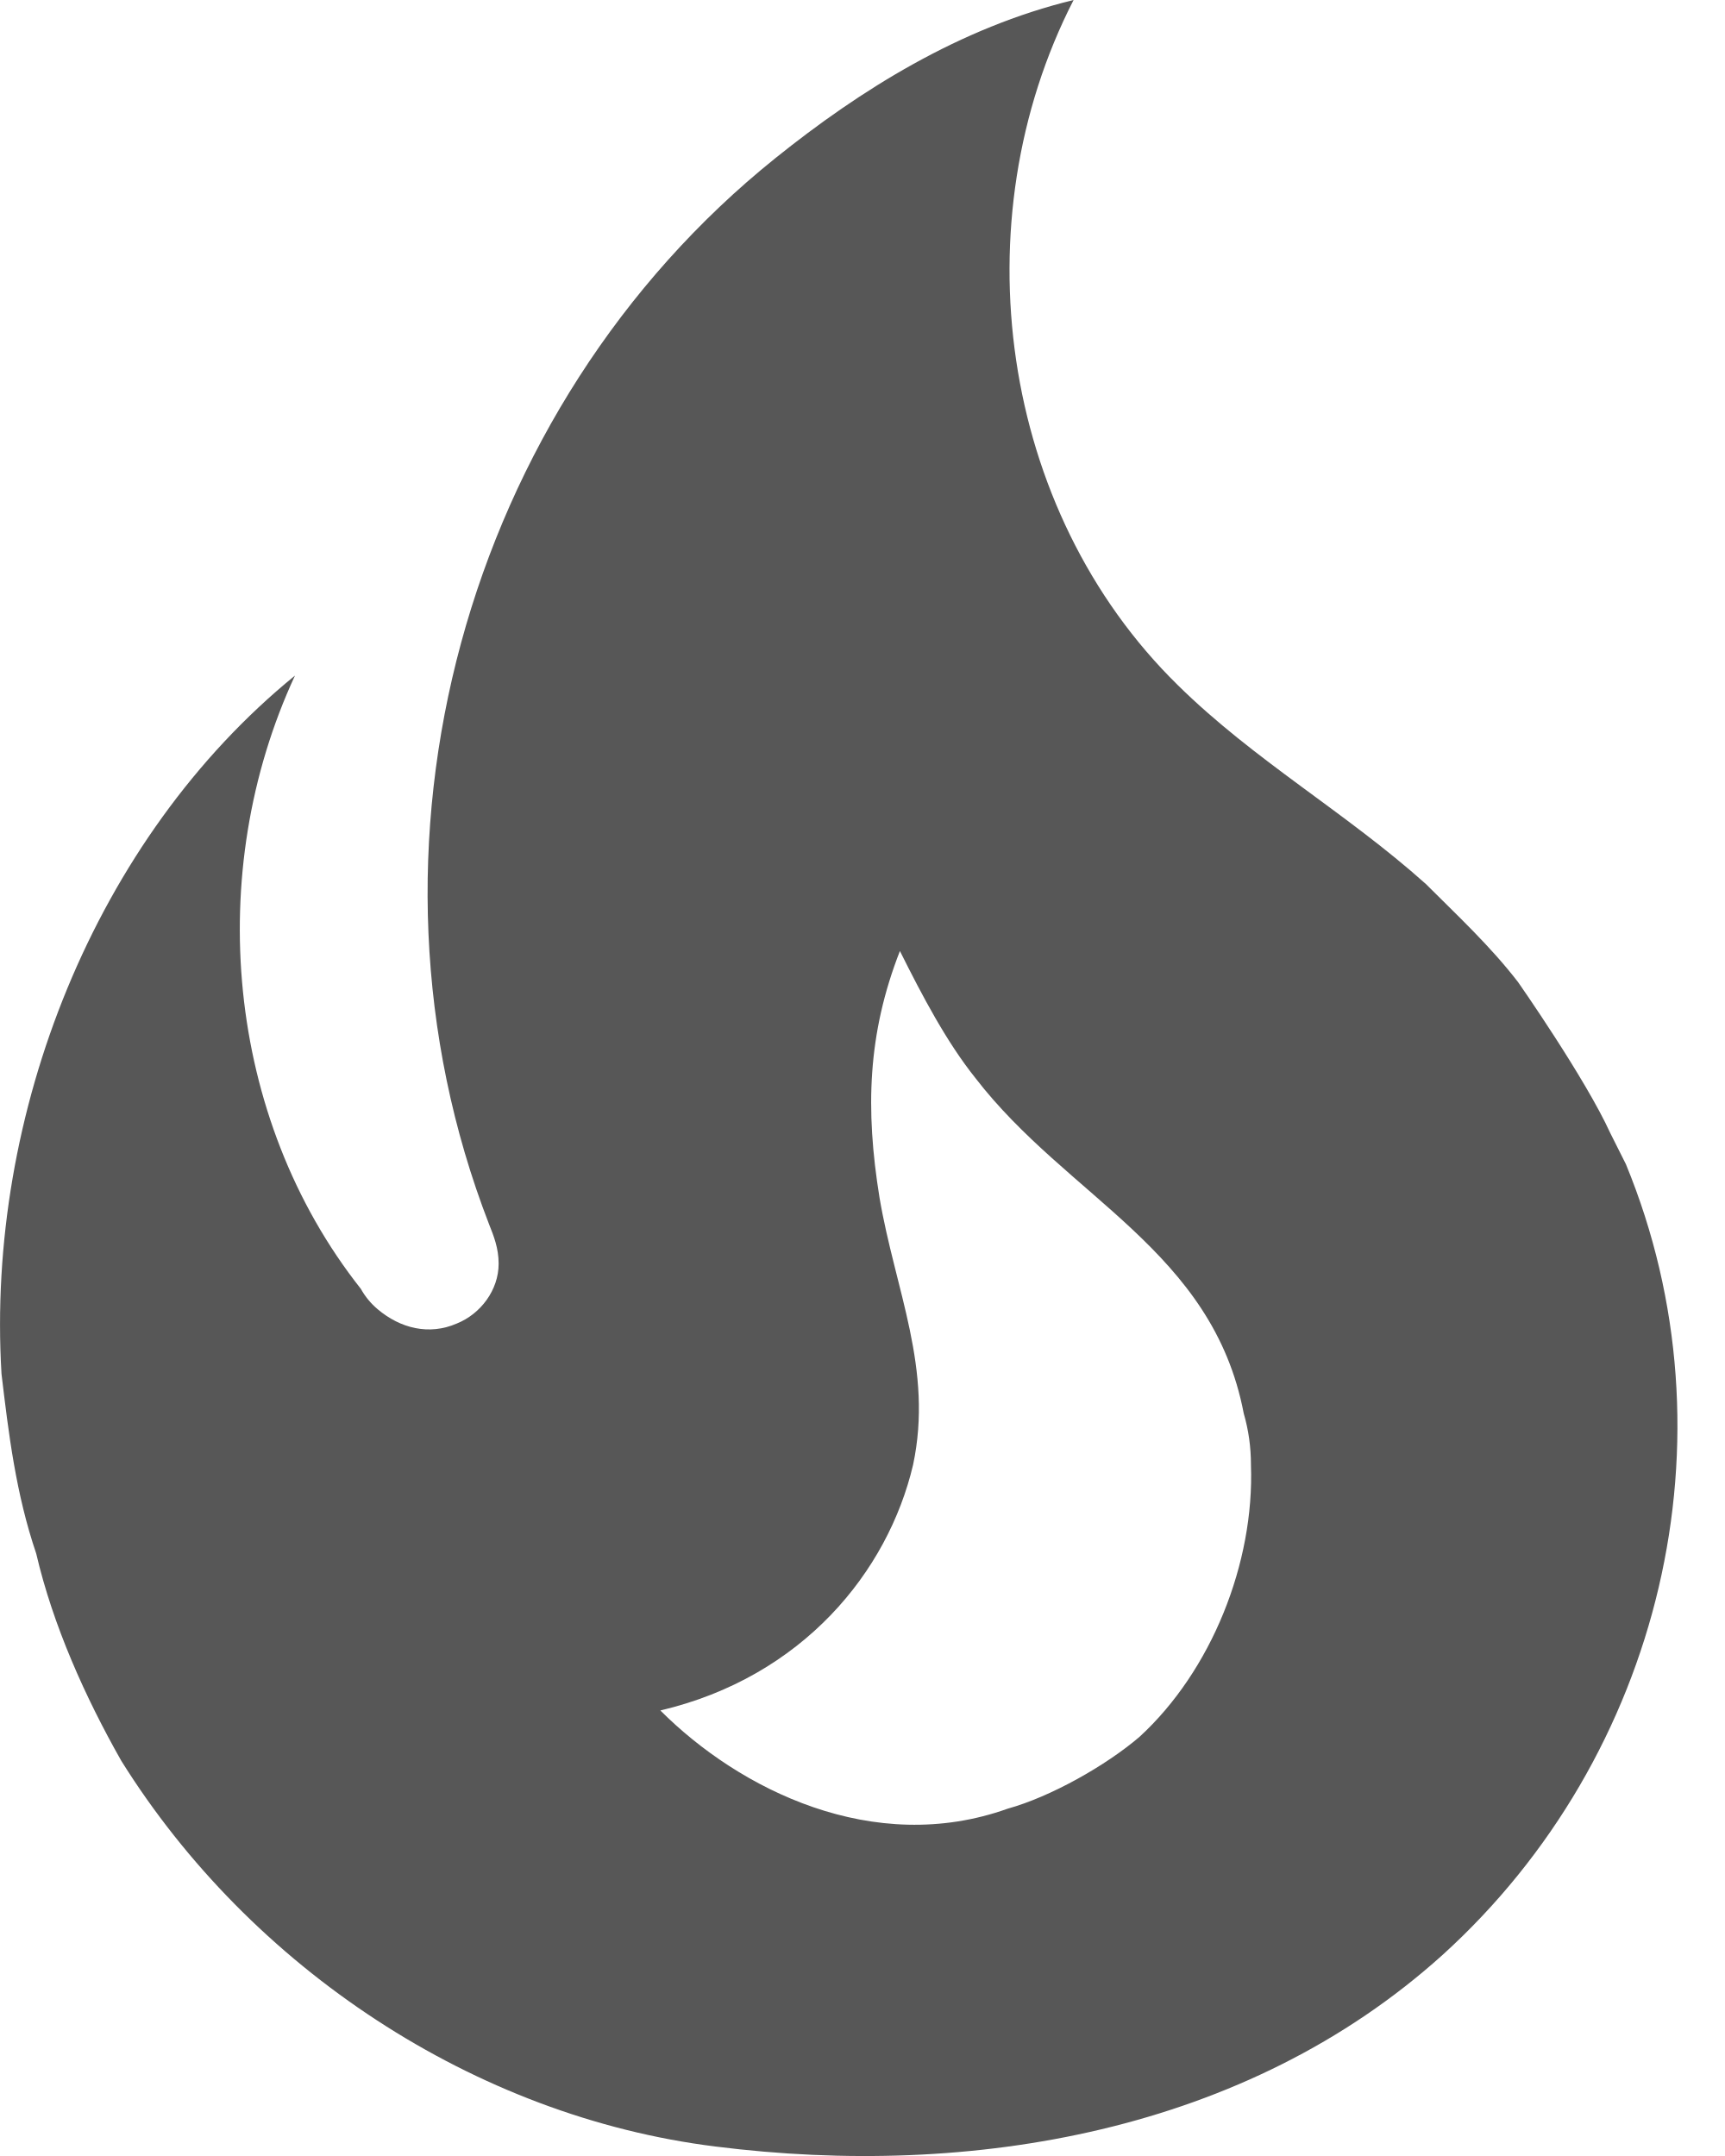
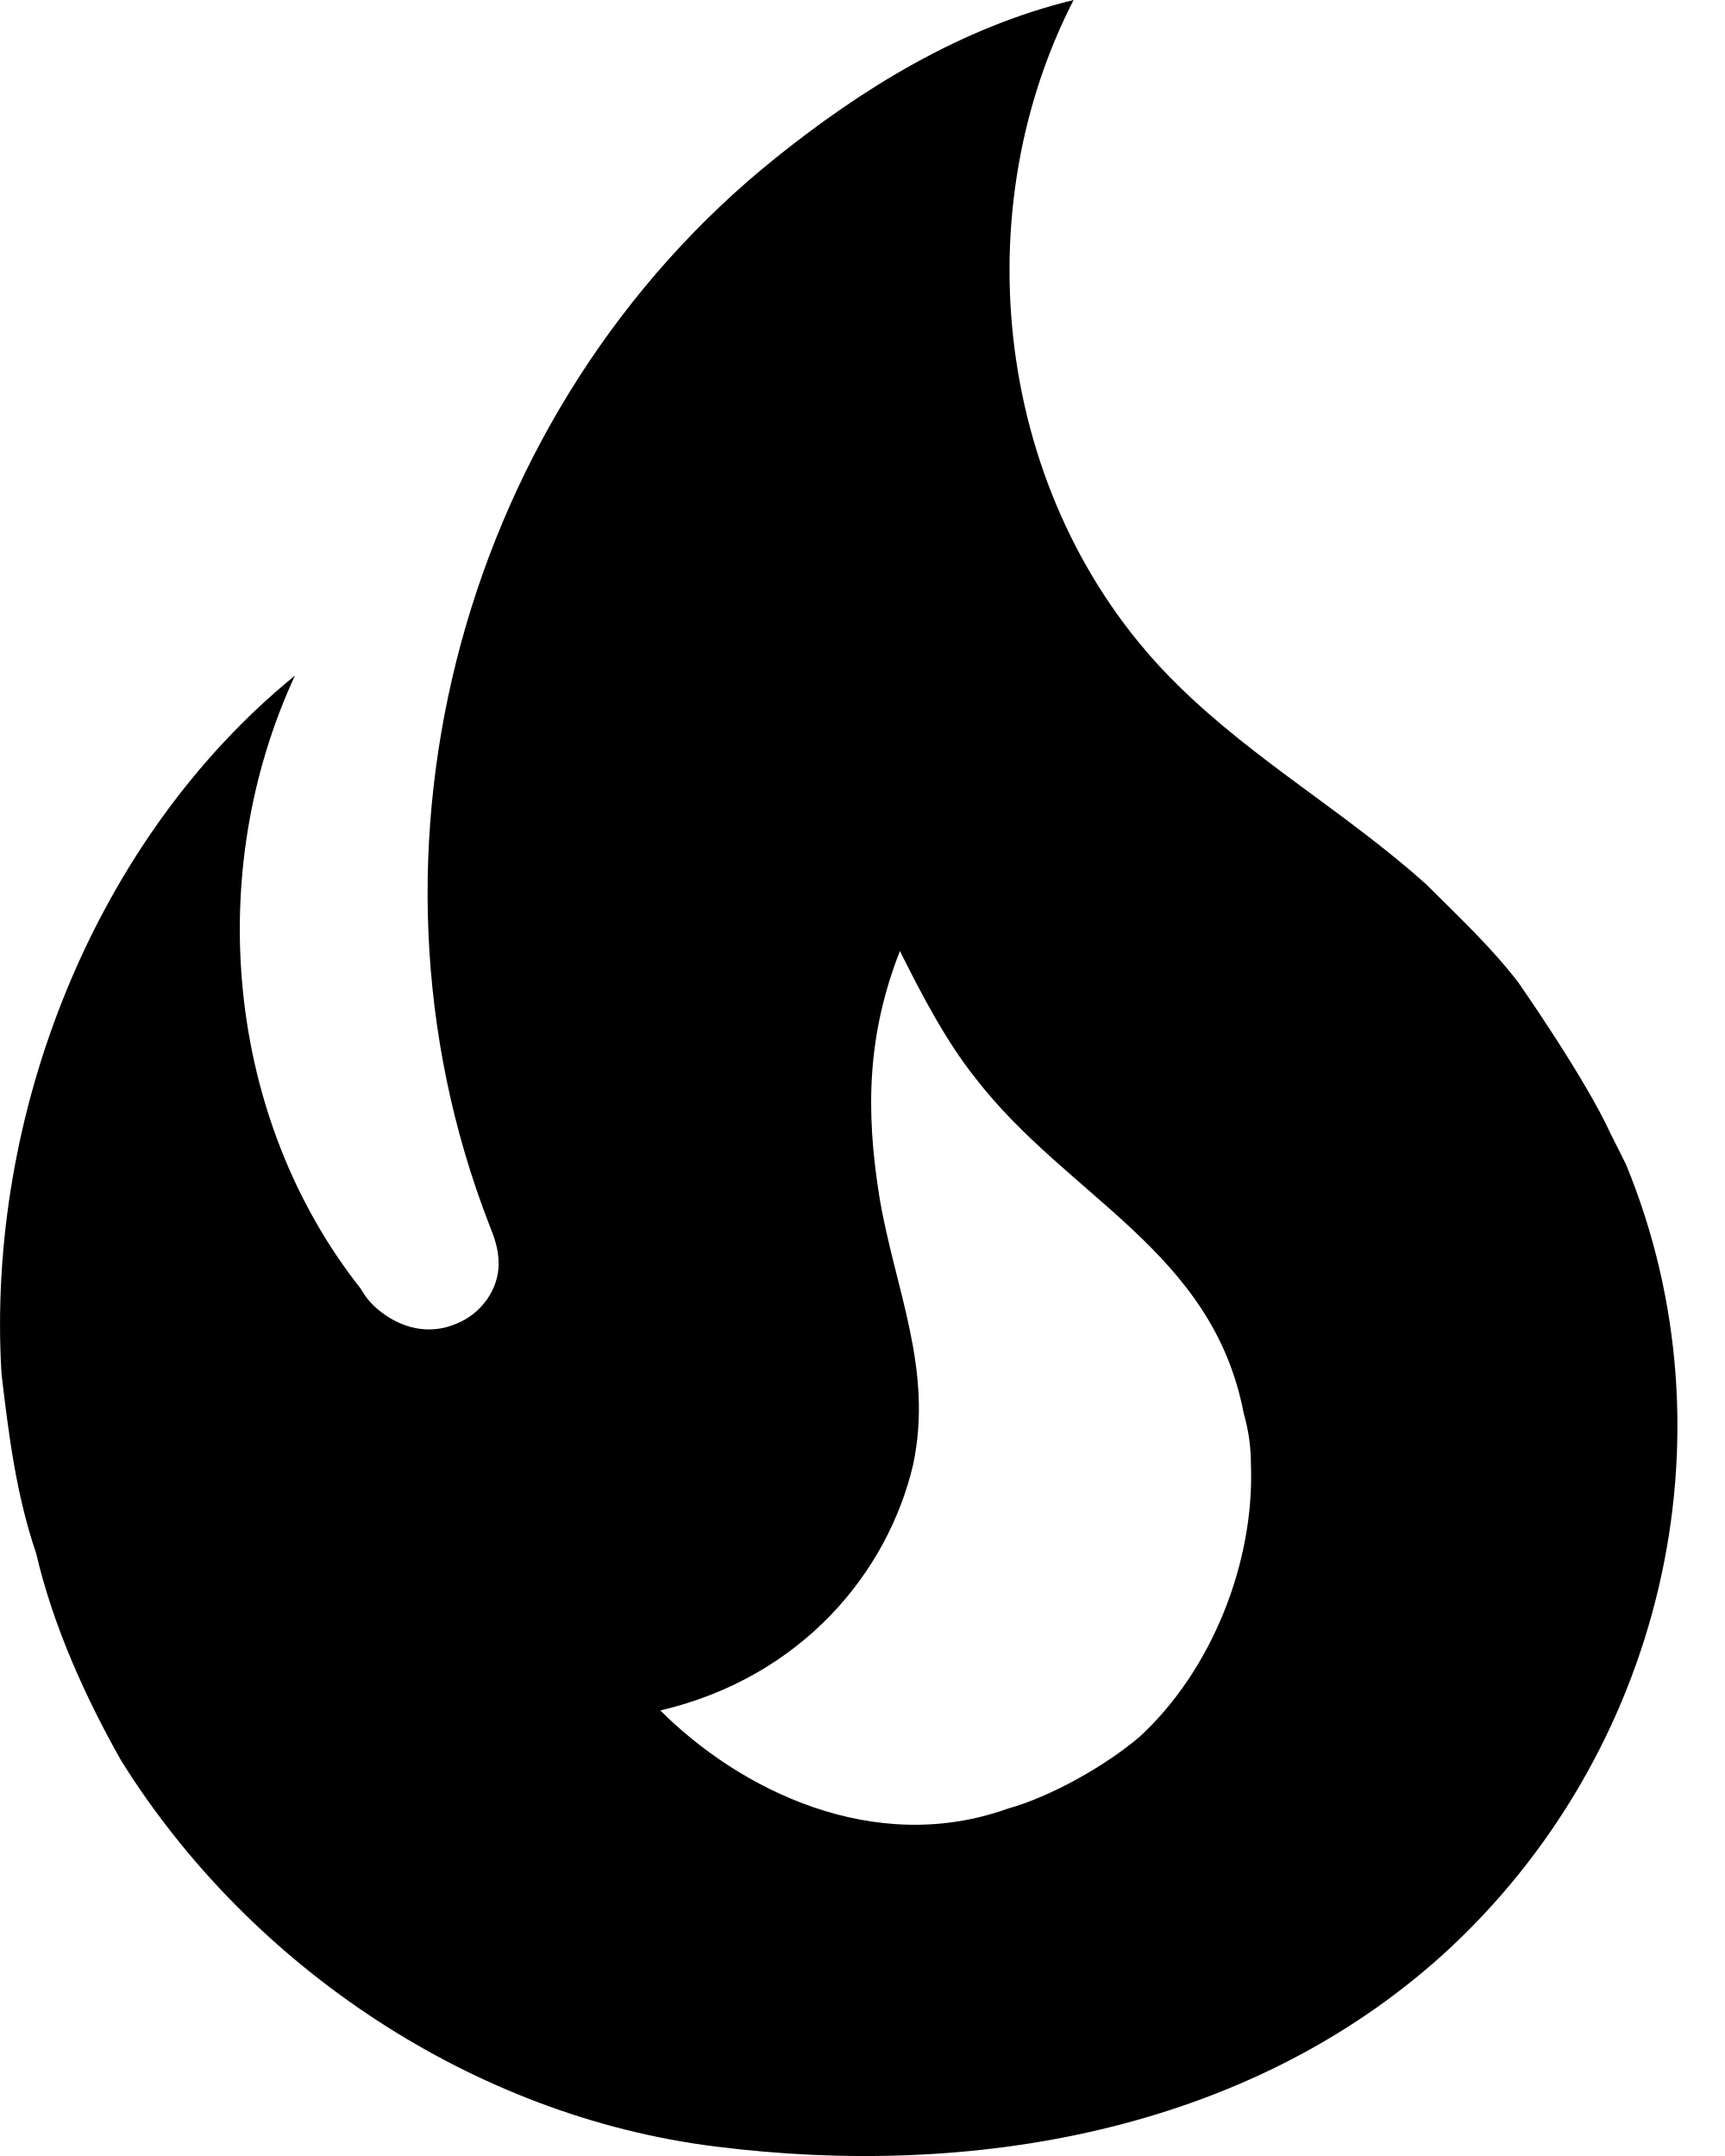
<svg xmlns="http://www.w3.org/2000/svg" width="16" height="20" viewBox="0 0 16 20" fill="none">
-   <path d="M14.081 9.111C13.825 8.778 13.514 8.489 13.225 8.2C12.481 7.534 11.636 7.056 10.925 6.356C9.269 4.733 8.903 2.056 9.958 0C8.903 0.256 7.981 0.833 7.192 1.467C4.314 3.778 3.18 7.856 4.536 11.356C4.58 11.467 4.625 11.578 4.625 11.723C4.625 11.967 4.458 12.189 4.236 12.278C3.98 12.389 3.714 12.323 3.503 12.145C3.44 12.092 3.387 12.028 3.347 11.956C2.091 10.367 1.891 8.089 2.736 6.267C0.88 7.778 -0.131 10.334 0.014 12.745C0.08 13.3 0.147 13.856 0.336 14.412C0.491 15.078 0.791 15.745 1.125 16.334C2.325 18.256 4.403 19.634 6.636 19.912C9.014 20.212 11.558 19.778 13.381 18.134C15.414 16.289 16.125 13.334 15.081 10.8L14.936 10.511C14.703 10 14.081 9.111 14.081 9.111ZM10.569 16.112C10.258 16.378 9.747 16.667 9.347 16.778C8.103 17.223 6.858 16.601 6.125 15.867C7.447 15.556 8.236 14.578 8.469 13.589C8.658 12.7 8.303 11.967 8.158 11.111C8.025 10.289 8.047 9.589 8.347 8.822C8.558 9.245 8.781 9.667 9.047 10C9.903 11.111 11.247 11.6 11.536 13.111C11.581 13.267 11.603 13.423 11.603 13.589C11.636 14.5 11.236 15.5 10.569 16.112Z" fill="#575757" />
+   <path d="M14.081 9.111C13.825 8.778 13.514 8.489 13.225 8.2C12.481 7.534 11.636 7.056 10.925 6.356C9.269 4.733 8.903 2.056 9.958 0C8.903 0.256 7.981 0.833 7.192 1.467C4.314 3.778 3.18 7.856 4.536 11.356C4.58 11.467 4.625 11.578 4.625 11.723C4.625 11.967 4.458 12.189 4.236 12.278C3.98 12.389 3.714 12.323 3.503 12.145C3.44 12.092 3.387 12.028 3.347 11.956C2.091 10.367 1.891 8.089 2.736 6.267C0.88 7.778 -0.131 10.334 0.014 12.745C0.08 13.3 0.147 13.856 0.336 14.412C0.491 15.078 0.791 15.745 1.125 16.334C2.325 18.256 4.403 19.634 6.636 19.912C9.014 20.212 11.558 19.778 13.381 18.134C15.414 16.289 16.125 13.334 15.081 10.8L14.936 10.511C14.703 10 14.081 9.111 14.081 9.111ZM10.569 16.112C10.258 16.378 9.747 16.667 9.347 16.778C8.103 17.223 6.858 16.601 6.125 15.867C7.447 15.556 8.236 14.578 8.469 13.589C8.658 12.7 8.303 11.967 8.158 11.111C8.025 10.289 8.047 9.589 8.347 8.822C8.558 9.245 8.781 9.667 9.047 10C9.903 11.111 11.247 11.6 11.536 13.111C11.581 13.267 11.603 13.423 11.603 13.589C11.636 14.5 11.236 15.5 10.569 16.112Z" fill="currentColor" />
</svg>
